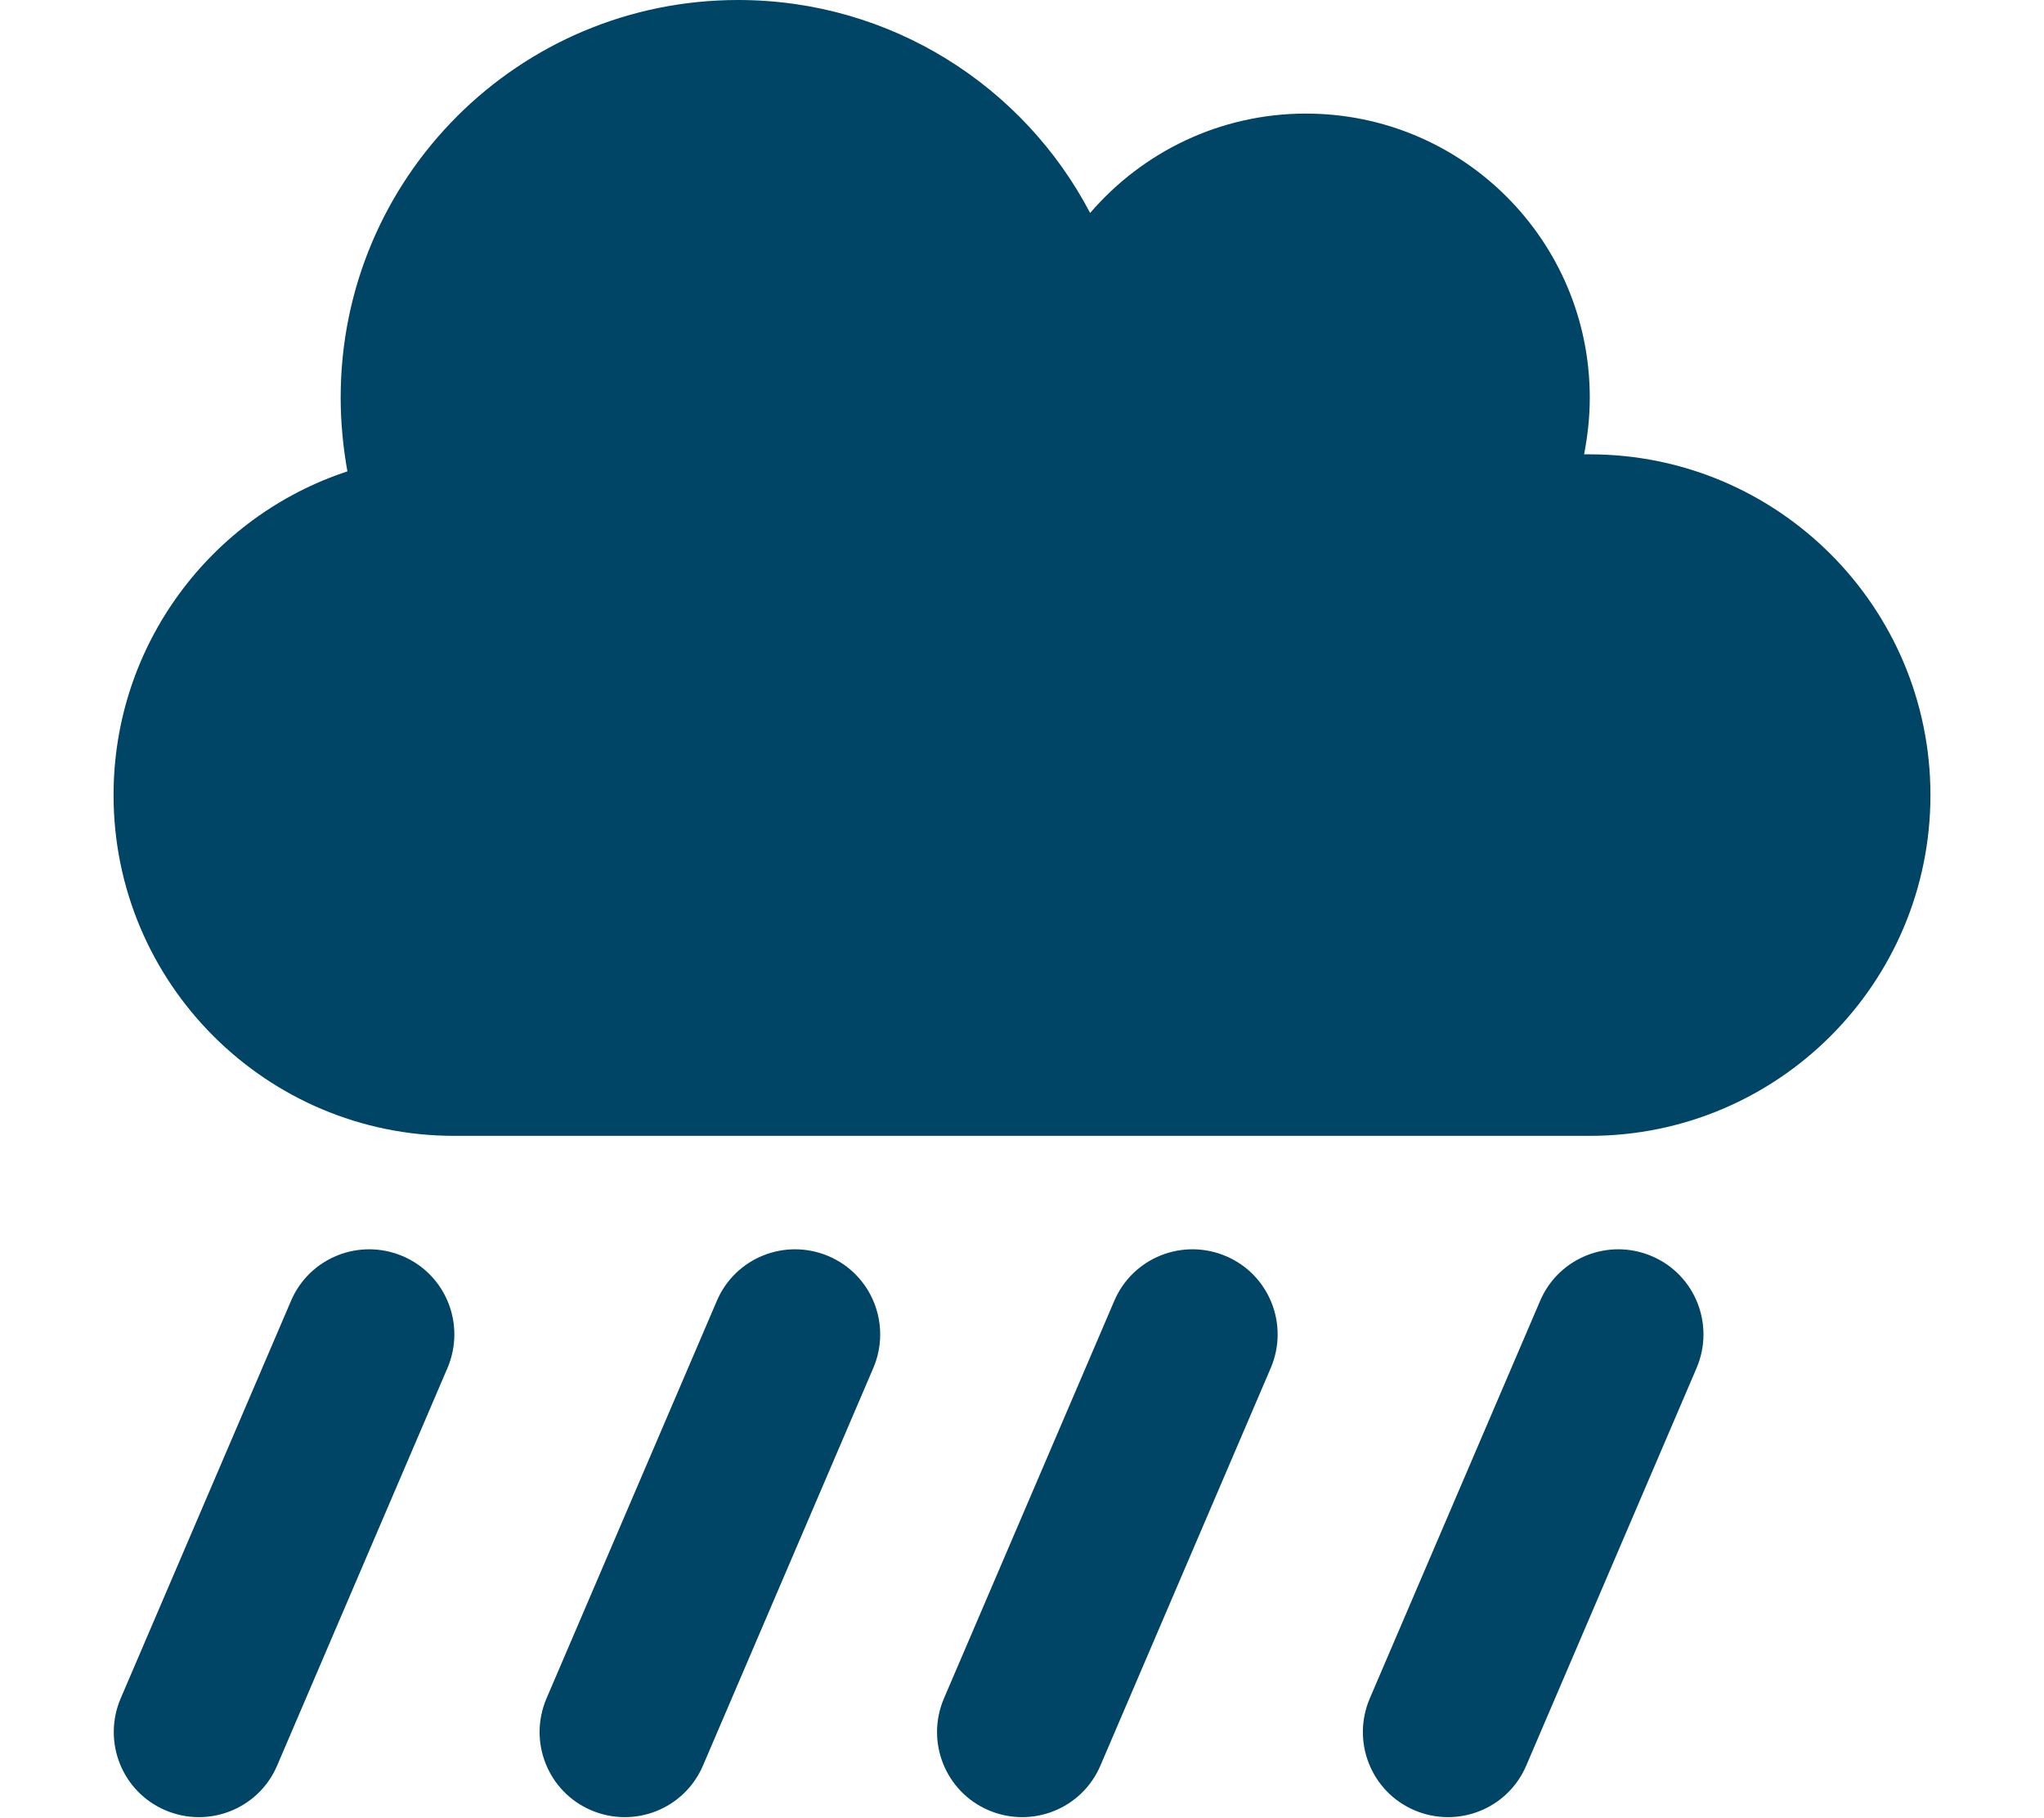
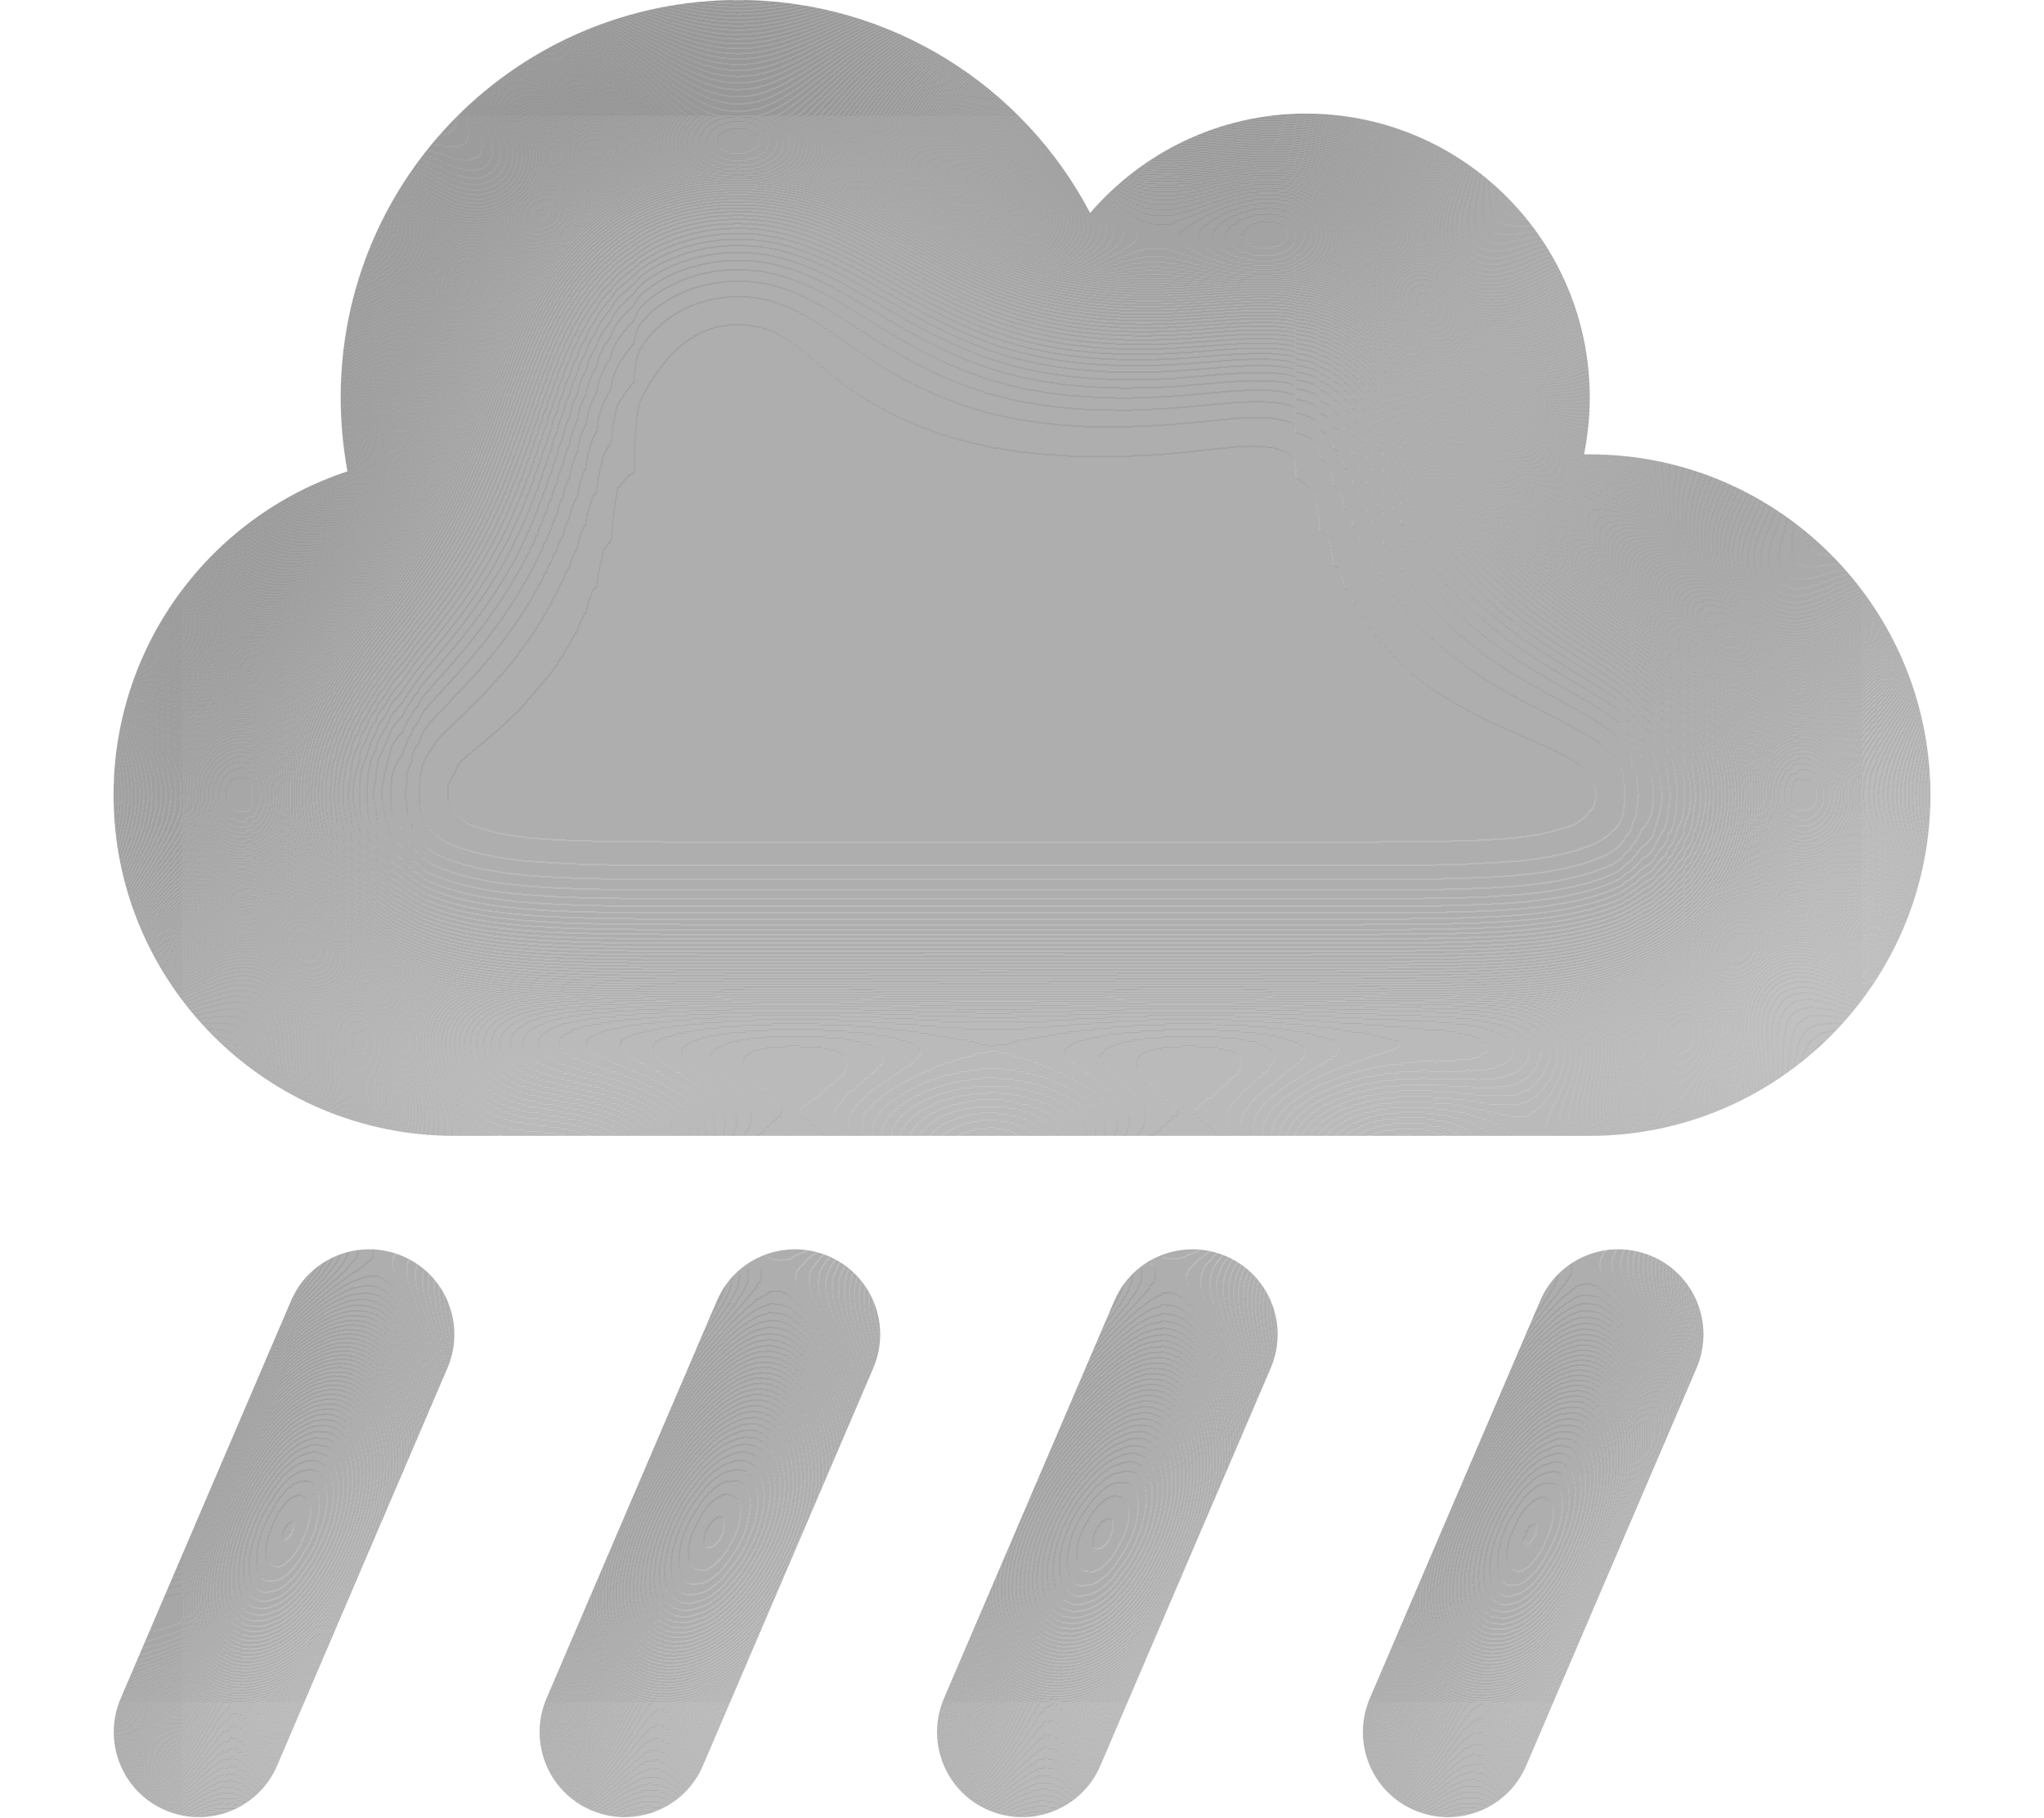
- <svg xmlns="http://www.w3.org/2000/svg" fill="hsl(200, 100%, 20%)" viewBox="0 0 576 512">
-   <path d="M128 320c-53 0-96-43-96-96c0-42.5 27.6-78.6 65.9-91.2C96.7 126.1 96 119.1 96 112C96 50.1 146.1 0 208 0c43.1 0 80.5 24.3 99.2 60c14.7-17.1 36.5-28 60.8-28c44.2 0 80 35.8 80 80c0 5.5-.6 10.8-1.6 16c.5 0 1.1 0 1.6 0c53 0 96 43 96 96s-43 96-96 96H128zm-14.5 33.9c12.2 5.2 17.8 19.3 12.6 31.5l-48 112c-5.2 12.2-19.3 17.8-31.5 12.6s-17.8-19.3-12.6-31.5l48-112c5.2-12.2 19.3-17.8 31.5-12.6zm120 0c12.2 5.2 17.8 19.3 12.6 31.5l-48 112c-5.2 12.2-19.3 17.8-31.5 12.6s-17.8-19.3-12.6-31.5l48-112c5.2-12.2 19.3-17.8 31.5-12.6zm244.6 31.5l-48 112c-5.2 12.2-19.3 17.8-31.5 12.6s-17.8-19.3-12.6-31.5l48-112c5.2-12.2 19.3-17.8 31.5-12.6s17.8 19.3 12.6 31.5zM345.5 353.9c12.2 5.2 17.8 19.3 12.6 31.5l-48 112c-5.2 12.2-19.3 17.8-31.5 12.6s-17.8-19.3-12.6-31.5l48-112c5.2-12.2 19.3-17.8 31.5-12.6z" />
+ <svg xmlns="http://www.w3.org/2000/svg" fill="hsl(200, 100%, 20%)" viewBox="0 0 576 512" version="1.1" id="svg34597" xml:space="preserve">
+   <defs id="defs34601">
+     <filter style="color-interpolation-filters:sRGB;" id="filter2744" x="-0.373" y="-0.533" width="1.756" height="2.08">
+       <feColorMatrix values="0 0 0 0 0 0 0 0 0 0 0 0 0 0 0 0.21 0.72 0.07 0 0" result="result1" id="feColorMatrix2716" />
+       <feColorMatrix values="1 0 0 0 0 0 1 0 0 0 0 0 1 0 0 0 0 0 2 0" result="result9" id="feColorMatrix2718" />
+       <feComposite in2="result9" in="SourceGraphic" operator="in" result="result4" id="feComposite2720" />
+       <feFlood result="result2" flood-color="rgb(0,0,0)" id="feFlood2722" />
+       <feComposite in2="result9" operator="in" result="result10" id="feComposite2724" />
+       <feComposite in2="result4" operator="atop" id="feComposite2726" />
+       <feGaussianBlur stdDeviation="96.514" result="result8" id="feGaussianBlur2728" />
+       <feOffset dx="3" dy="3" result="result3" in="result8" id="feOffset2730" />
+       <feFlood flood-opacity="1" flood-color="rgb(219,173,62)" result="result5" id="feFlood2732" />
+       <feMerge result="result6" id="feMerge2740">
+         <feMergeNode in="result5" id="feMergeNode2734" />
+         <feMergeNode in="result3" id="feMergeNode2736" />
+         <feMergeNode in="result4" id="feMergeNode2738" />
+       </feMerge>
+       <feComposite in2="SourceGraphic" operator="in" result="fbSourceGraphic" id="feComposite2742" />
+       <feColorMatrix result="fbSourceGraphicAlpha" in="fbSourceGraphic" values="0 0 0 -1 0 0 0 0 -1 0 0 0 0 -1 0 0 0 0 1 0" id="feColorMatrix2754" />
+       <feOffset id="feOffset2756" dy="3" dx="3" in="fbSourceGraphic" />
+       <feGaussianBlur id="feGaussianBlur2758" stdDeviation="3" result="blur" />
+       <feFlood id="feFlood2760" flood-color="rgb(0,0,0)" flood-opacity="1" result="flood" />
+       <feComposite in2="fbSourceGraphic" id="feComposite2762" in="flood" operator="in" result="composite" />
+       <feBlend in2="composite" id="feBlend2764" in="blur" mode="normal" />
+     </filter>
+     <filter style="color-interpolation-filters:sRGB;" id="filter1976" x="-0.026" y="-0.038" width="1.052" height="1.075">
+       <feColorMatrix type="saturate" in="SourceGraphic" result="result1" id="feColorMatrix1966" values="0.489" />
+       <feGaussianBlur stdDeviation="34.594" in="SourceAlpha" id="feGaussianBlur1968" />
+       <feSpecularLighting specularExponent="8" specularConstant="3.915" surfaceScale="3.285" id="feSpecularLighting1972">
+         <feDistantLight azimuth="58" elevation="17" id="feDistantLight1970" />
+       </feSpecularLighting>
+       <feComposite in2="result1" operator="atop" id="feComposite1974" />
+     </filter>
+   </defs>
+   <path d="M128 320c-53 0-96-43-96-96c0-42.5 27.6-78.6 65.9-91.2C96.7 126.1 96 119.1 96 112C96 50.1 146.1 0 208 0c43.1 0 80.5 24.3 99.2 60c14.7-17.1 36.5-28 60.8-28c44.2 0 80 35.8 80 80c0 5.5-.6 10.8-1.6 16c.5 0 1.1 0 1.6 0c53 0 96 43 96 96s-43 96-96 96H128zm-14.5 33.9c12.2 5.2 17.8 19.3 12.6 31.5l-48 112c-5.2 12.2-19.3 17.8-31.5 12.6s-17.8-19.3-12.6-31.5l48-112c5.2-12.2 19.3-17.8 31.5-12.6zm120 0c12.2 5.2 17.8 19.3 12.6 31.5l-48 112c-5.2 12.2-19.3 17.8-31.5 12.6s-17.8-19.3-12.6-31.5l48-112c5.2-12.2 19.3-17.8 31.5-12.6zm244.6 31.5l-48 112c-5.2 12.2-19.3 17.8-31.5 12.6s-17.8-19.3-12.6-31.5l48-112c5.2-12.2 19.3-17.8 31.5-12.6s17.8 19.3 12.6 31.5zM345.5 353.9c12.2 5.2 17.8 19.3 12.6 31.5l-48 112c-5.2 12.2-19.3 17.8-31.5 12.6s-17.8-19.3-12.6-31.5l48-112c5.2-12.2 19.3-17.8 31.5-12.6z" id="path34595" style="fill:#000000;fill-opacity:1;filter:url(#filter1976)" />
</svg>
